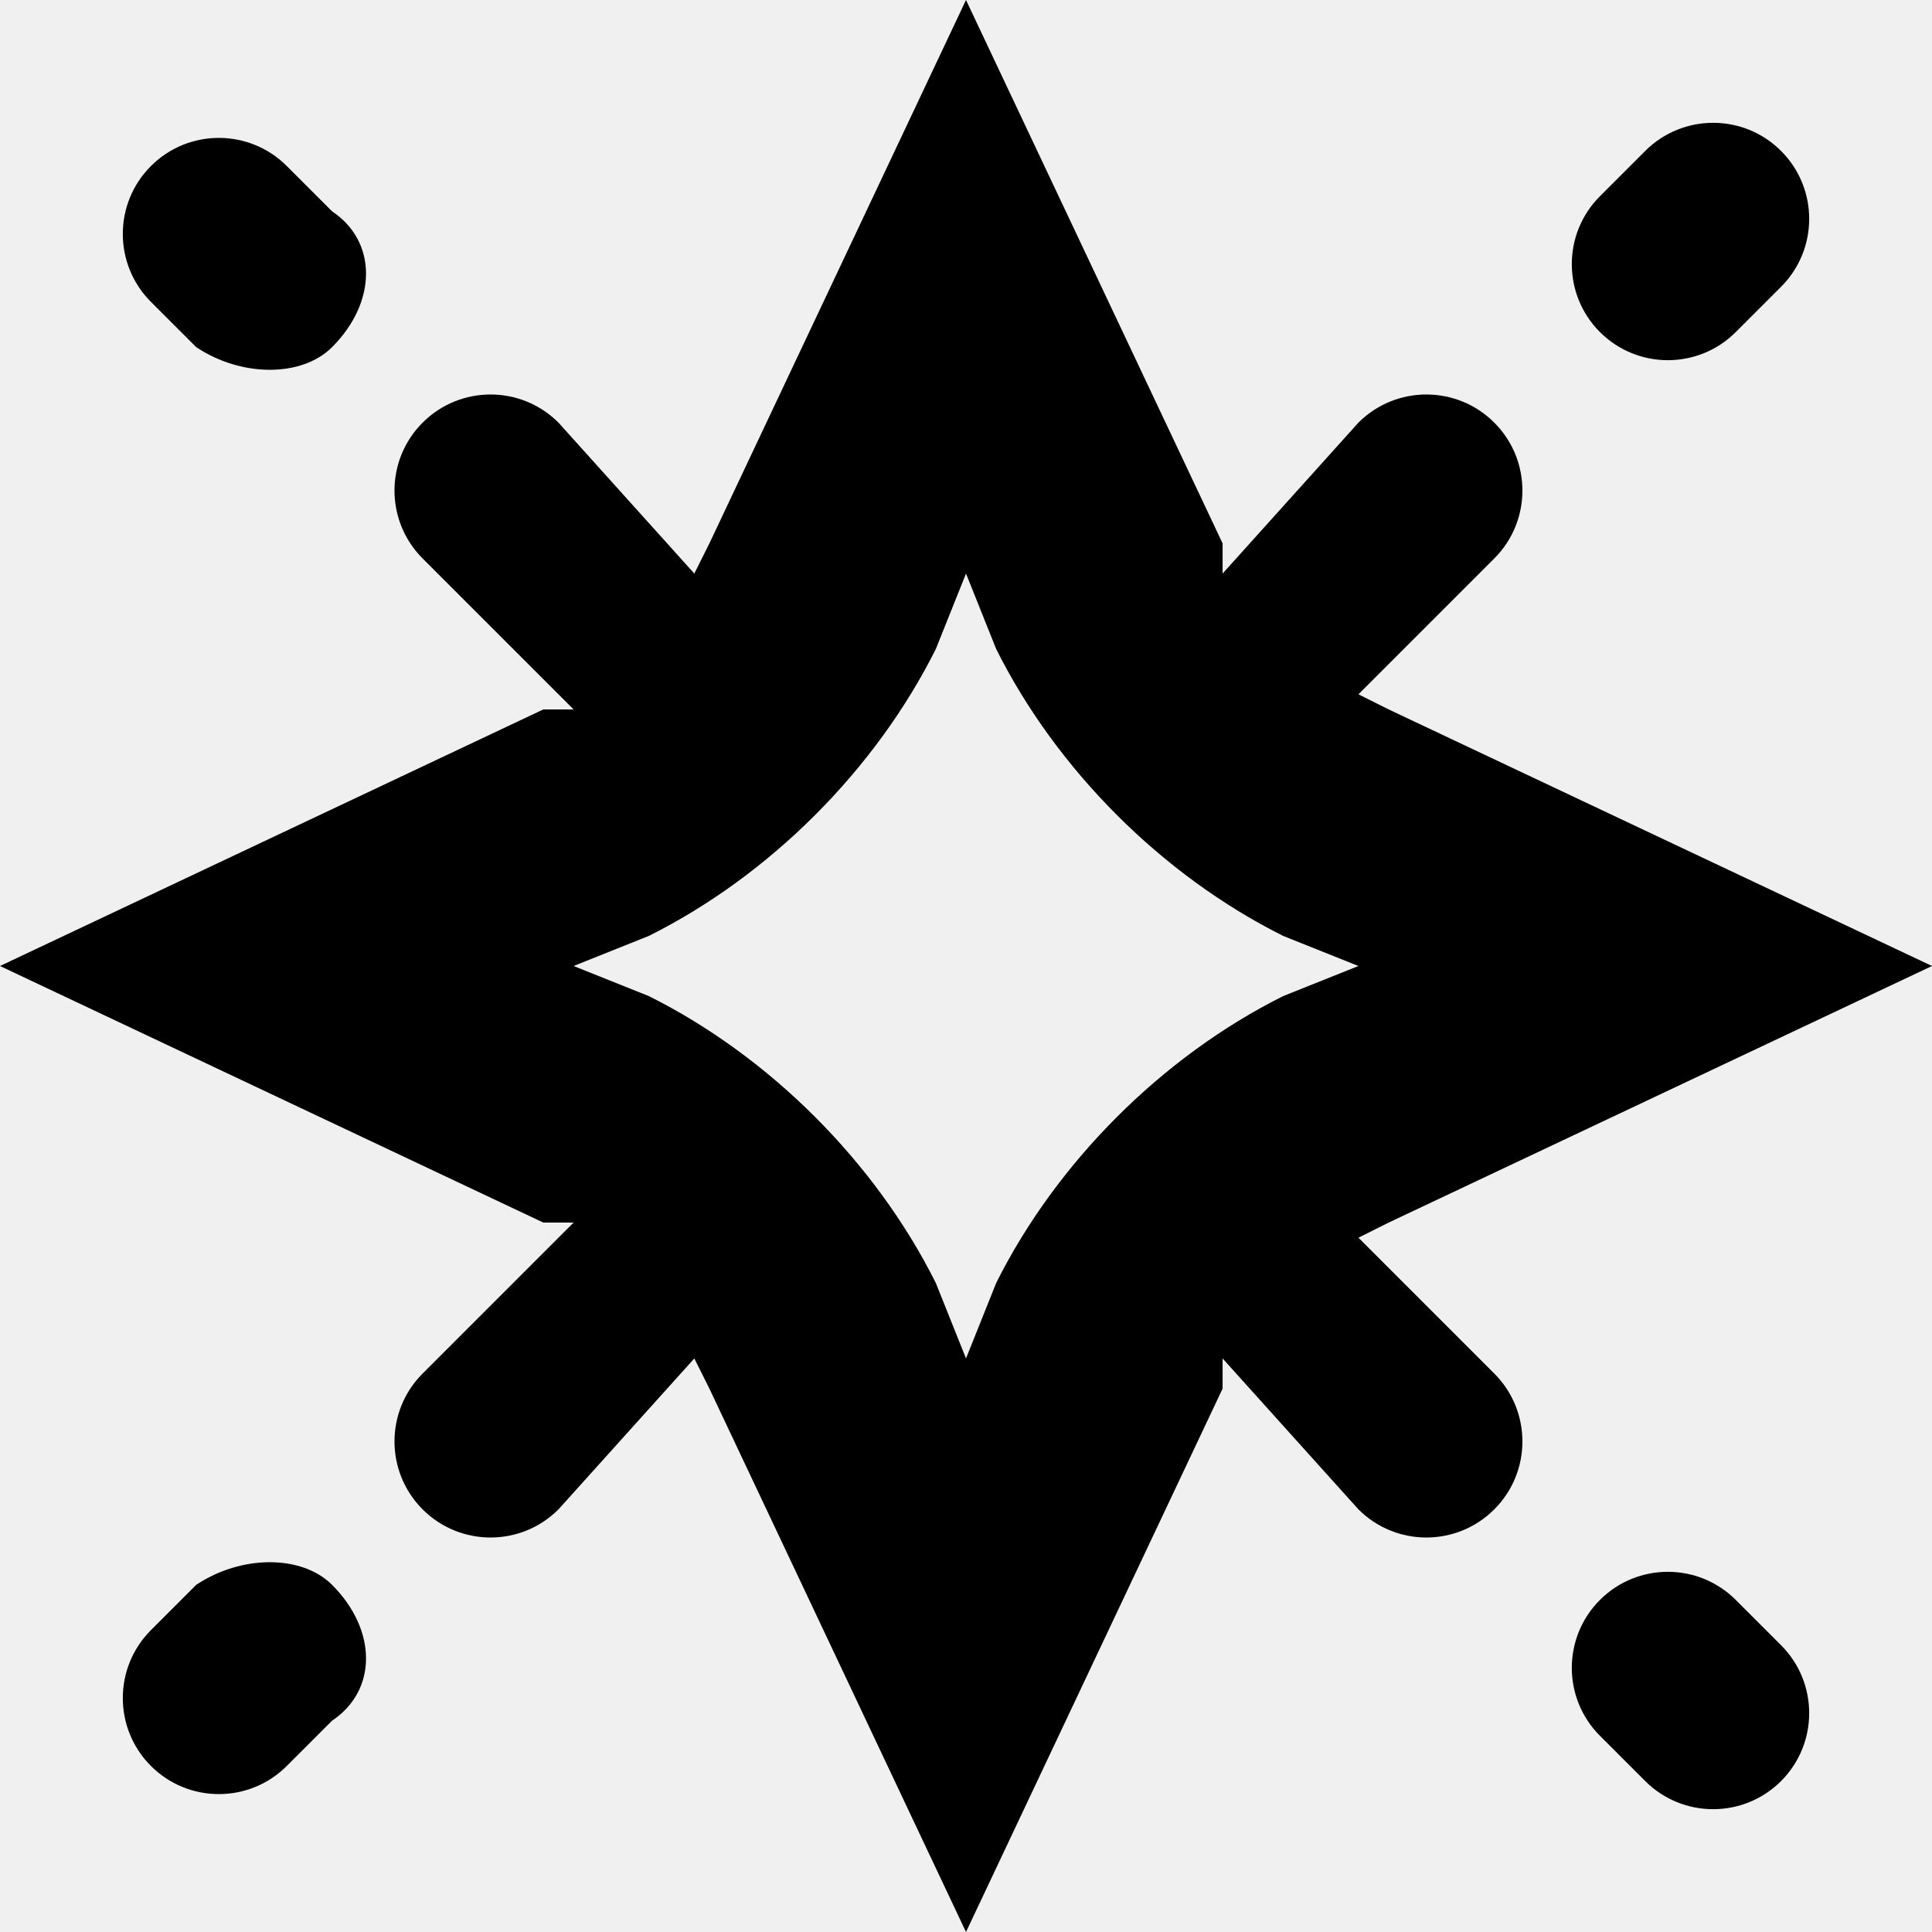
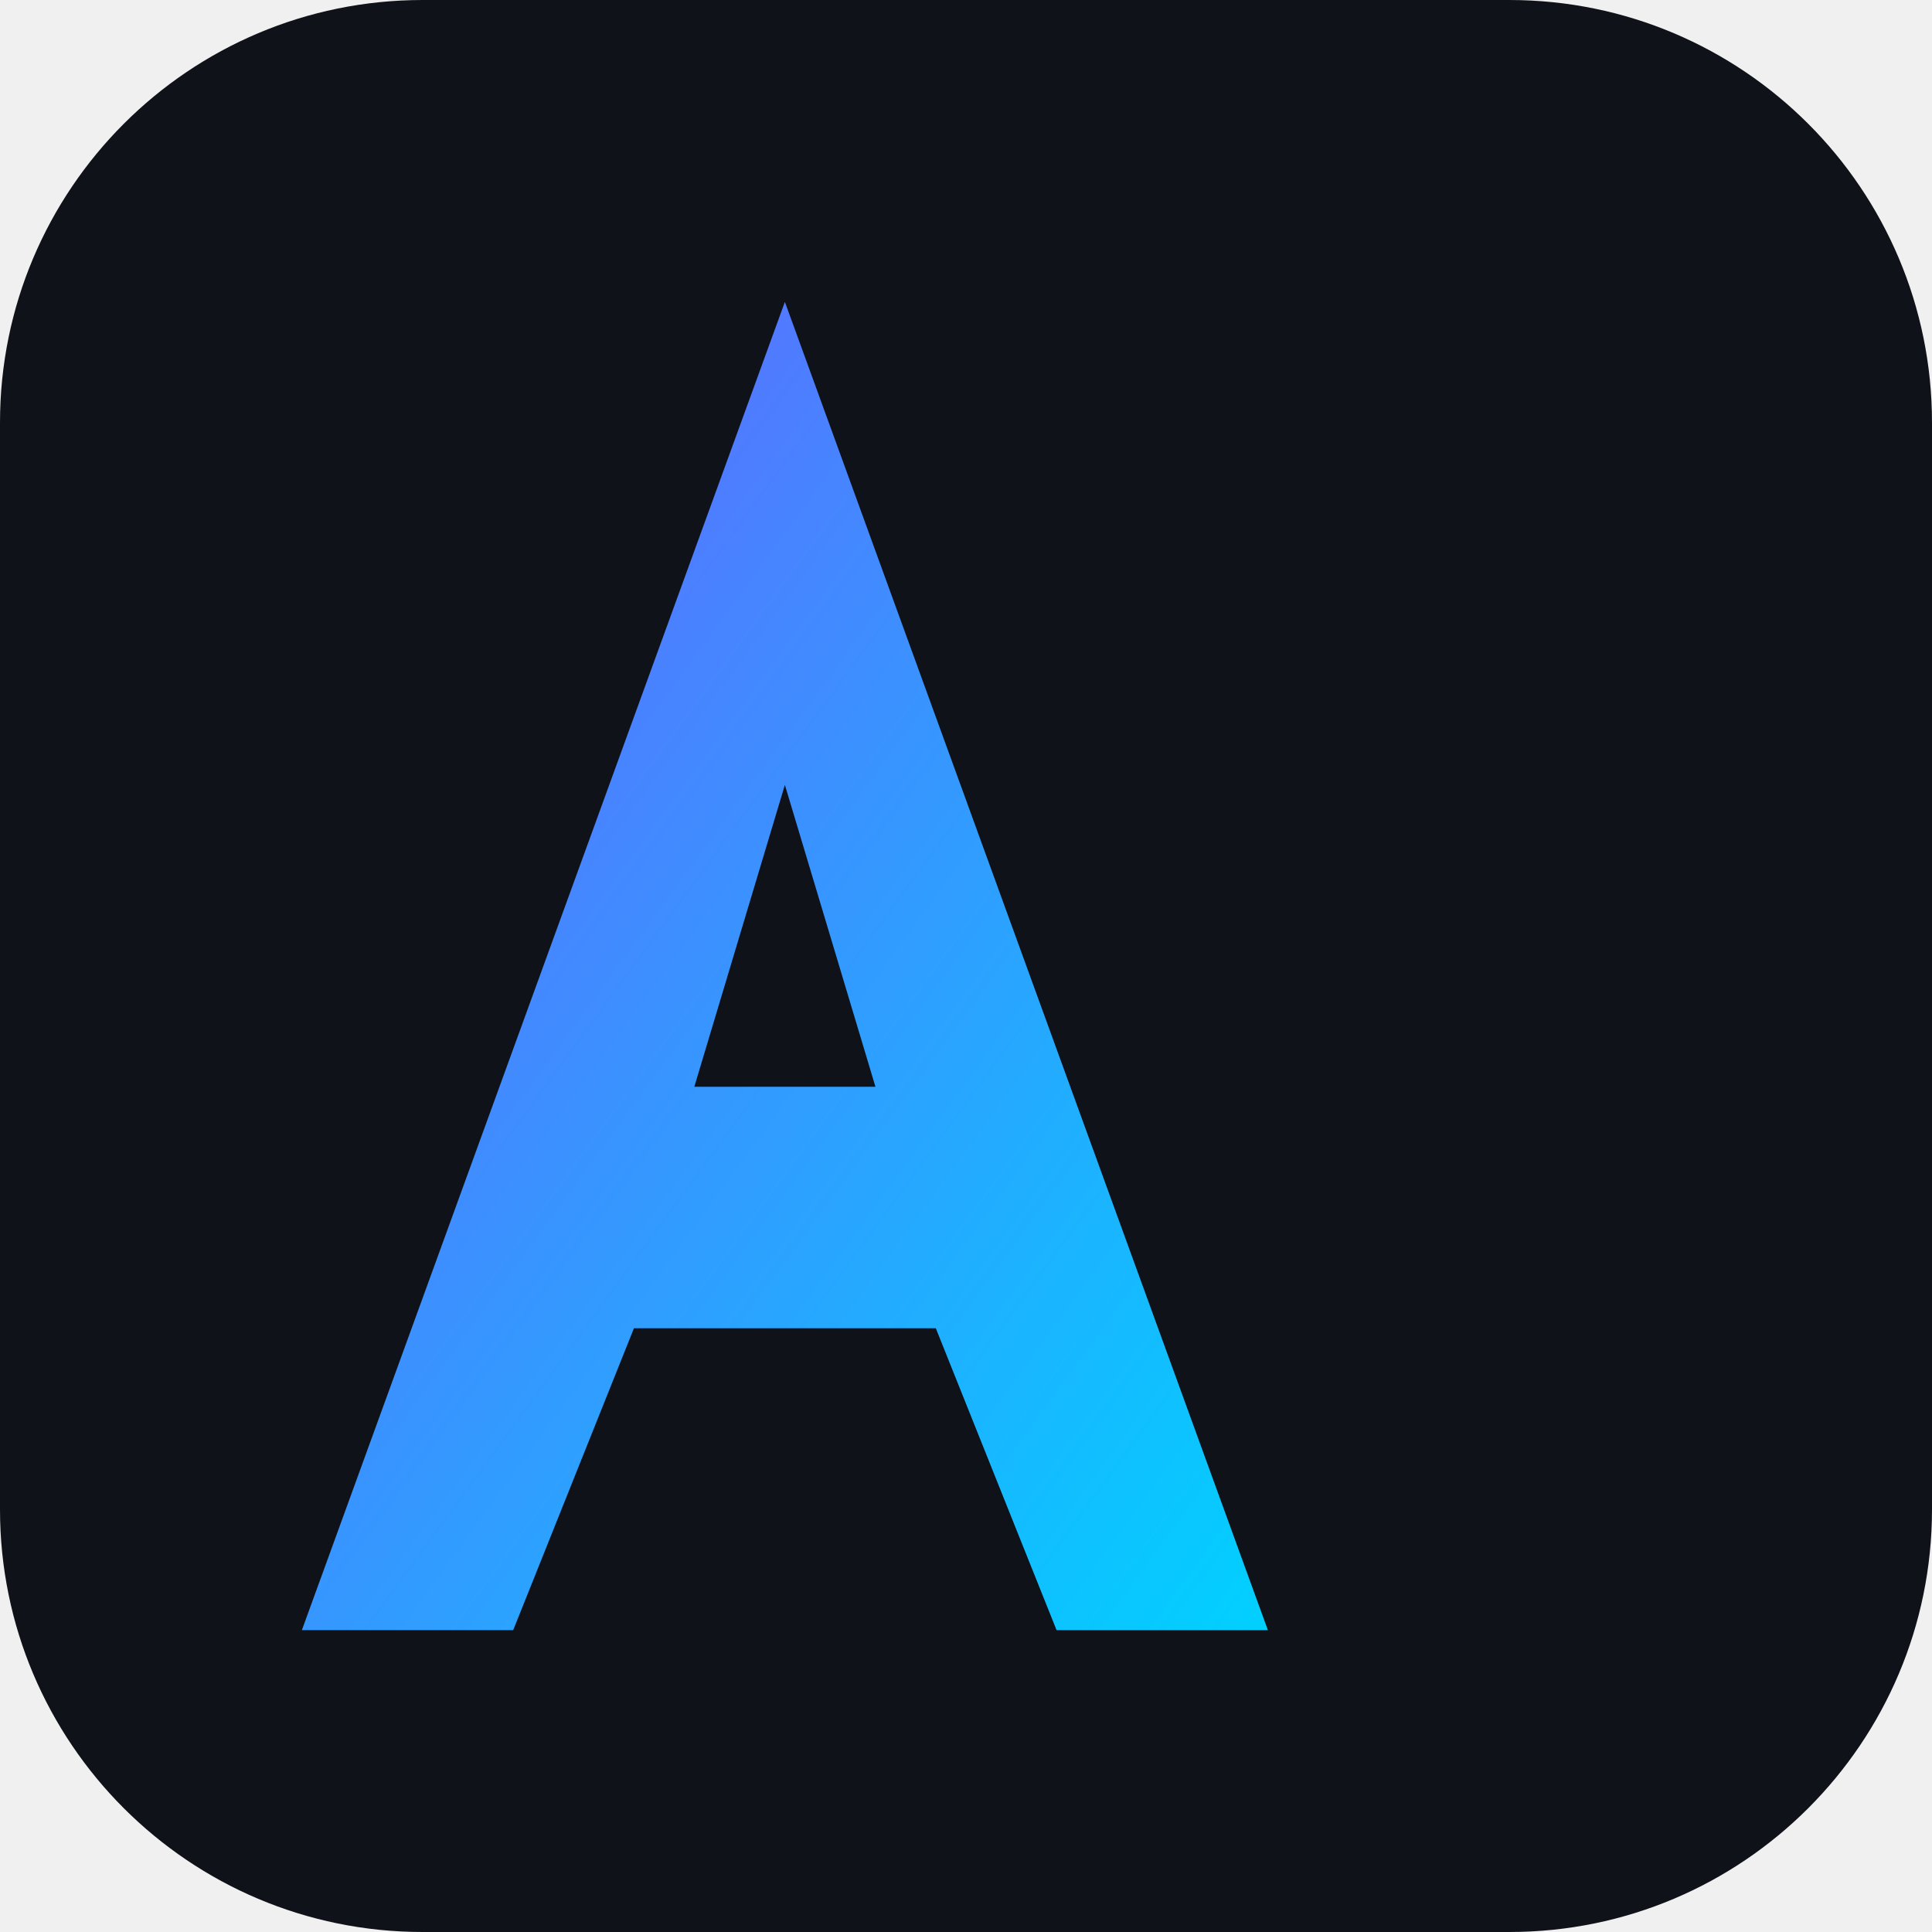
- <svg xmlns="http://www.w3.org/2000/svg" viewBox="0 0 128 128">
-   <path fill-rule="evenodd" d="M81 36 64 0 47 36l-1 2-9-10a6 6 0 0 0-9 9l10 10h-2L0 64l36 17h2L28 91a6 6 0 1 0 9 9l9-10 1 2 17 36 17-36v-2l9 10a6 6 0 1 0 9-9l-9-9 2-1 36-17-36-17-2-1 9-9a6 6 0 1 0-9-9l-9 10v-2Zm-17 2-2 5c-4 8-11 15-19 19l-5 2 5 2c8 4 15 11 19 19l2 5 2-5c4-8 11-15 19-19l5-2-5-2c-8-4-15-11-19-19l-2-5Z" clip-rule="evenodd" />
-   <path d="M118 19a6 6 0 0 0-9-9l-3 3a6 6 0 1 0 9 9l3-3Zm-96 4c-2 2-6 2-9 0l-3-3a6 6 0 1 1 9-9l3 3c3 2 3 6 0 9Zm0 82c-2-2-6-2-9 0l-3 3a6 6 0 1 0 9 9l3-3c3-2 3-6 0-9Zm96 4a6 6 0 0 1-9 9l-3-3a6 6 0 1 1 9-9l3 3Z" />
-   <style>path{fill:#000}@media (prefers-color-scheme:dark){path{fill:#fff}}</style>
+ <svg xmlns="http://www.w3.org/2000/svg" viewBox="0 0 32 32">
+   <defs>
+     <linearGradient id="fav-grad" x1="0" y1="0" x2="1" y2="1">
+       <stop offset="0%" stop-color="#6C5CFF" />
+       <stop offset="100%" stop-color="#00D1FF" />
+     </linearGradient>
+   </defs>
+   <rect width="32" height="32" rx="7" fill="#0F1219" />
+   <path d="M5 27 L13 5 L21 27 L17.5 27 L15.5 22 L10.5 22 L8.5 27 Z M11.5 18 L14.5 18 L13 13 Z" fill="url(#fav-grad)" fill-rule="evenodd" />
</svg>
